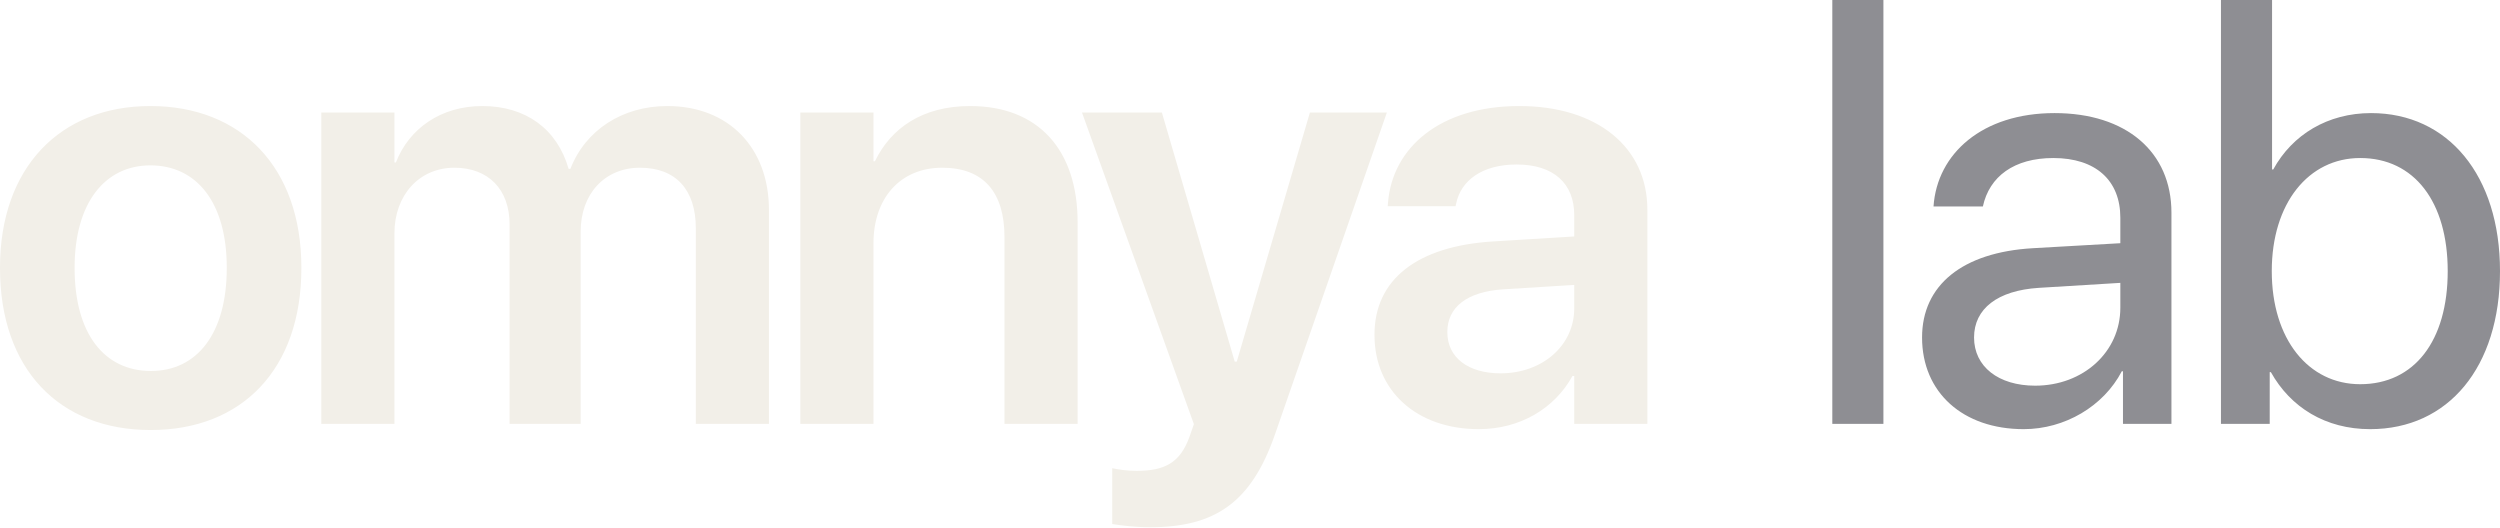
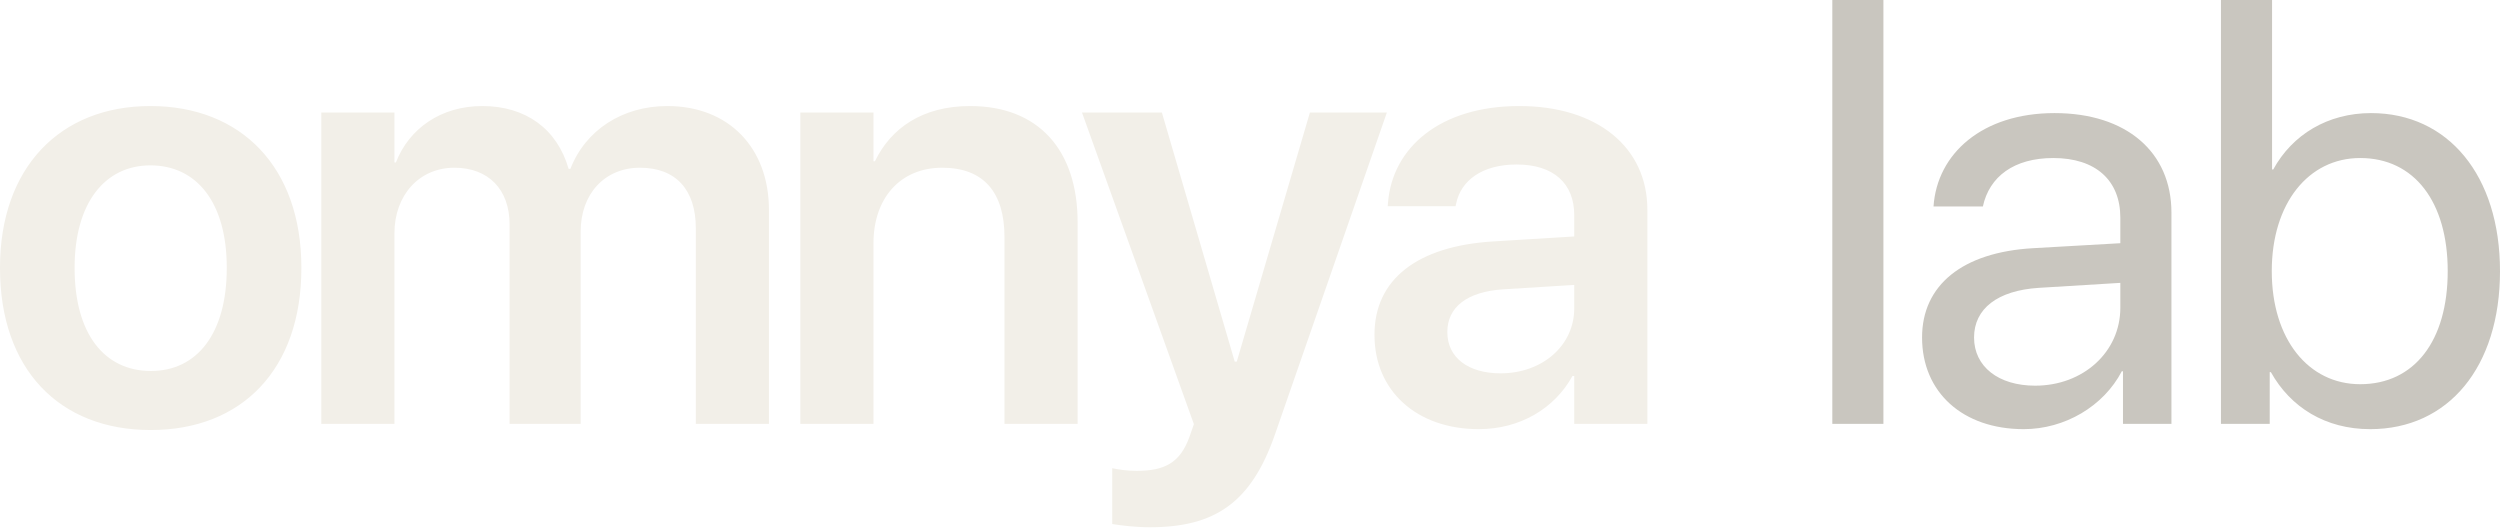
<svg xmlns="http://www.w3.org/2000/svg" viewBox="0 0 831.16 175.29" width="831.16" height="175.29">
  <g transform="translate(-5.664 140.918) scale(1)">
    <path fill="#F2EFE8" d="M55.762 2.051C86.133 2.051 105.859 -18.164 105.859 -51.758V-51.953C105.859 -85.352 85.84 -105.664 55.664 -105.664C25.586 -105.664 5.664 -85.156 5.664 -51.953V-51.758C5.664 -18.262 25.293 2.051 55.762 2.051ZM55.859 -17.578C40.332 -17.578 30.469 -29.98 30.469 -51.758V-51.953C30.469 -73.438 40.527 -85.938 55.664 -85.938C71.094 -85.938 81.055 -73.535 81.055 -51.953V-51.758C81.055 -30.078 71.191 -17.578 55.859 -17.578Z M112.484 0.0H136.801V-63.379C136.801 -75.977 145.004 -85.156 156.723 -85.156C168.051 -85.156 175.082 -77.93 175.082 -66.309V0.0H198.715V-63.965C198.715 -76.465 206.723 -85.156 218.441 -85.156C230.355 -85.156 236.996 -77.832 236.996 -65.039V0.0H261.312V-71.094C261.312 -91.797 247.934 -105.664 227.523 -105.664C212.582 -105.664 200.277 -97.656 195.297 -84.766H194.711C190.902 -98.047 180.453 -105.664 166.0 -105.664C152.328 -105.664 141.684 -98.242 137.289 -86.914H136.801V-103.516H112.484Z M271.746 0.0H296.062V-60.059C296.062 -75.0 304.949 -85.156 318.914 -85.156C332.781 -85.156 339.617 -76.855 339.617 -62.109V0.0H363.934V-66.992C363.934 -91.016 350.945 -105.664 328.191 -105.664C312.469 -105.664 301.922 -98.438 296.551 -87.305H296.062V-103.516H271.746Z M387.941 34.375C409.523 34.375 421.633 26.27 429.543 3.516L466.75 -103.516H441.164L416.848 -20.703H416.164L391.945 -103.516H365.383L402.59 0.098L401.125 4.297C398.0 12.988 392.824 15.625 383.547 15.625C380.129 15.625 377.297 15.137 375.441 14.746V33.301C378.371 33.789 383.254 34.375 387.941 34.375Z M497.301 1.758C510.973 1.758 522.496 -5.078 528.453 -15.918H529.039V0.0H553.355V-71.191C553.355 -91.992 536.656 -105.664 510.777 -105.664C484.508 -105.664 468.59 -91.895 467.125 -73.535L467.027 -72.363H489.586L489.781 -73.242C491.344 -80.859 498.375 -86.23 509.898 -86.23C522.203 -86.23 529.039 -79.883 529.039 -69.434V-62.305L501.988 -60.645C476.891 -59.082 462.633 -48.047 462.633 -29.688V-29.492C462.633 -11.035 476.598 1.758 497.301 1.758ZM486.852 -30.469V-30.566C486.852 -38.77 493.395 -43.945 505.406 -44.727L529.039 -46.191V-38.379C529.039 -26.074 518.492 -16.797 504.527 -16.797C493.883 -16.797 486.852 -21.973 486.852 -30.469Z" />
-     <path fill="#8E8E93" d="M614.84 0.0H631.832V-140.918H614.84Z M682.277 -12.695C670.07 -12.695 661.965 -19.043 661.965 -28.711C661.965 -38.281 669.777 -44.336 683.449 -45.215L710.598 -46.875V-38.574C710.598 -23.926 698.293 -12.695 682.277 -12.695ZM678.469 1.758C692.141 1.758 705.031 -5.859 711.086 -17.48H711.477V0.0H727.59V-70.215C727.59 -90.43 712.551 -103.32 688.723 -103.32C664.699 -103.32 649.66 -89.844 648.488 -72.266H664.895C667.043 -82.227 675.246 -88.379 688.332 -88.379C702.395 -88.379 710.598 -80.957 710.598 -68.555V-60.059L681.496 -58.398C658.059 -57.031 644.68 -46.094 644.68 -28.711C644.68 -10.449 658.254 1.758 678.469 1.758Z M793.66 1.758C819.637 1.758 836.824 -18.848 836.824 -50.781C836.824 -82.617 819.539 -103.32 793.953 -103.32C779.598 -103.32 767.781 -96.191 761.434 -84.57H761.043V-140.918H744.051V0.0H760.262V-17.188H760.652C767.195 -5.469 778.816 1.758 793.66 1.758ZM790.34 -88.379C808.309 -88.379 819.441 -73.828 819.441 -50.781C819.441 -27.539 808.309 -13.184 790.34 -13.184C773.152 -13.184 760.945 -28.125 760.945 -50.781C760.945 -73.34 773.152 -88.379 790.34 -88.379Z" />
+     <path fill="#C9C6BF" d="M614.84 0.0H631.832V-140.918H614.84Z M682.277 -12.695C670.07 -12.695 661.965 -19.043 661.965 -28.711C661.965 -38.281 669.777 -44.336 683.449 -45.215L710.598 -46.875V-38.574C710.598 -23.926 698.293 -12.695 682.277 -12.695ZM678.469 1.758C692.141 1.758 705.031 -5.859 711.086 -17.48H711.477V0.0H727.59V-70.215C727.59 -90.43 712.551 -103.32 688.723 -103.32C664.699 -103.32 649.66 -89.844 648.488 -72.266H664.895C667.043 -82.227 675.246 -88.379 688.332 -88.379C702.395 -88.379 710.598 -80.957 710.598 -68.555V-60.059L681.496 -58.398C658.059 -57.031 644.68 -46.094 644.68 -28.711C644.68 -10.449 658.254 1.758 678.469 1.758Z M793.66 1.758C819.637 1.758 836.824 -18.848 836.824 -50.781C836.824 -82.617 819.539 -103.32 793.953 -103.32C779.598 -103.32 767.781 -96.191 761.434 -84.57H761.043V-140.918H744.051V0.0H760.262V-17.188H760.652C767.195 -5.469 778.816 1.758 793.66 1.758ZM790.34 -88.379C808.309 -88.379 819.441 -73.828 819.441 -50.781C819.441 -27.539 808.309 -13.184 790.34 -13.184C773.152 -13.184 760.945 -28.125 760.945 -50.781C760.945 -73.34 773.152 -88.379 790.34 -88.379Z" />
  </g>
</svg>
